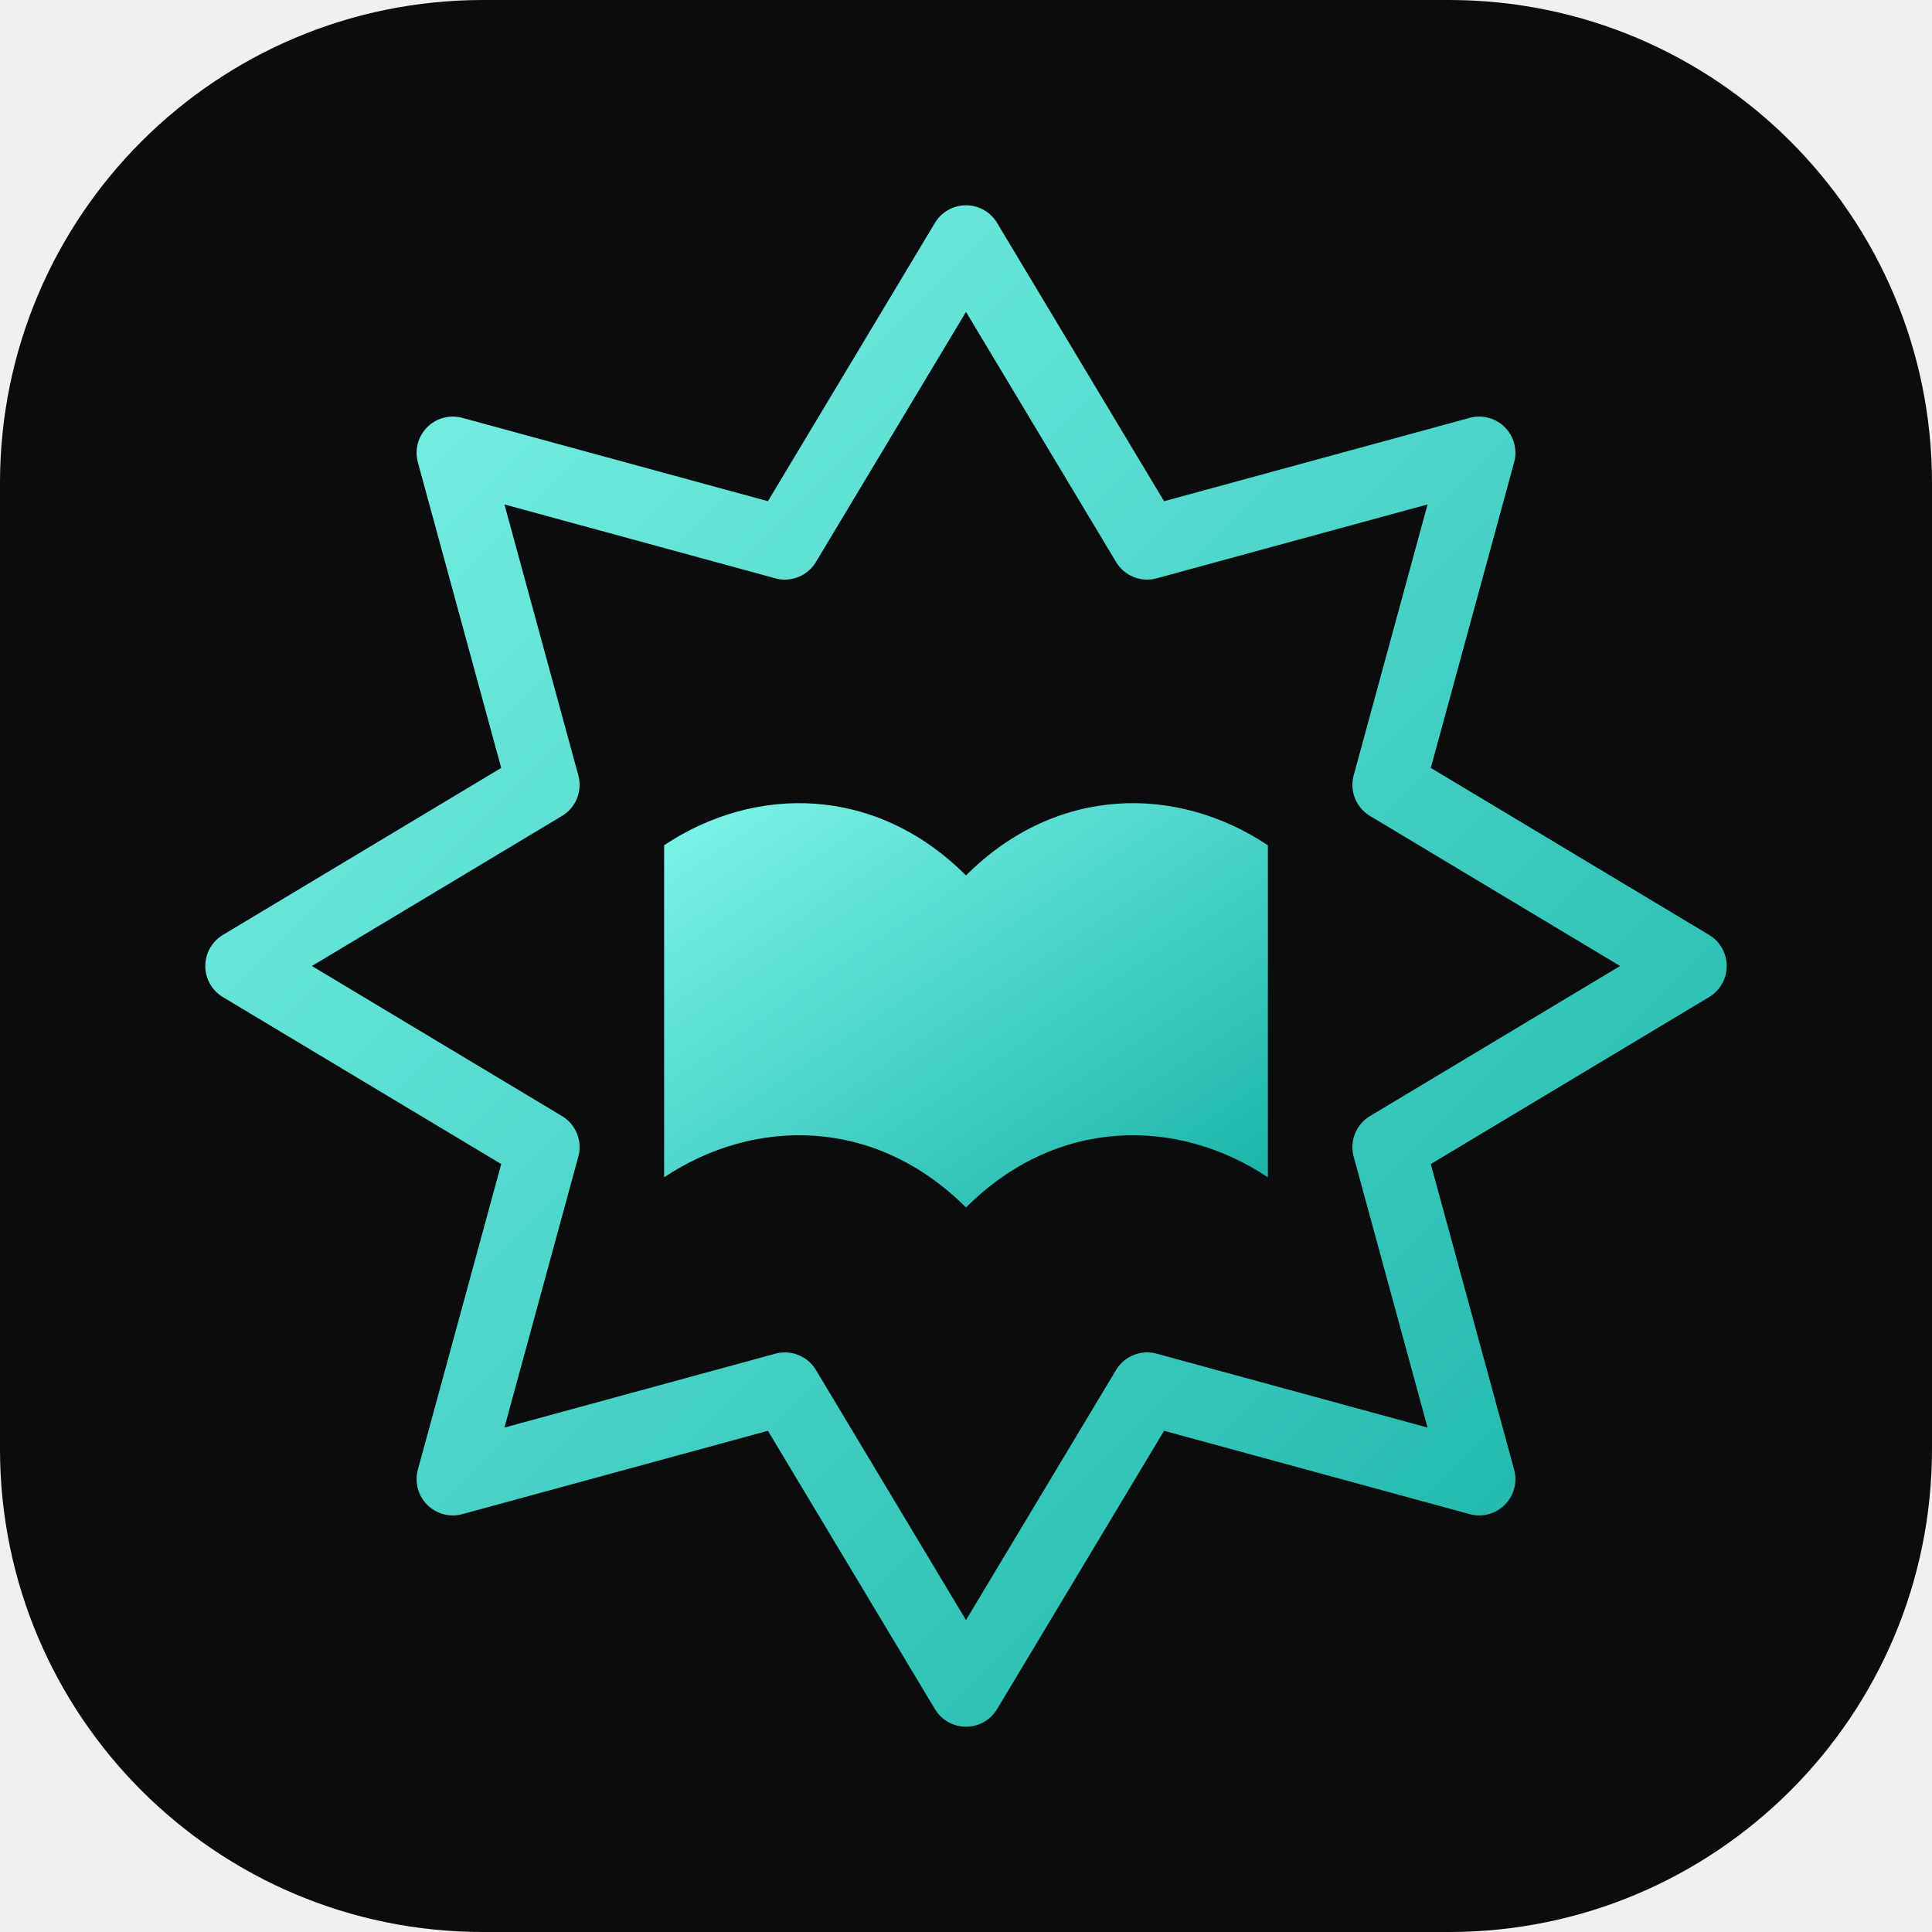
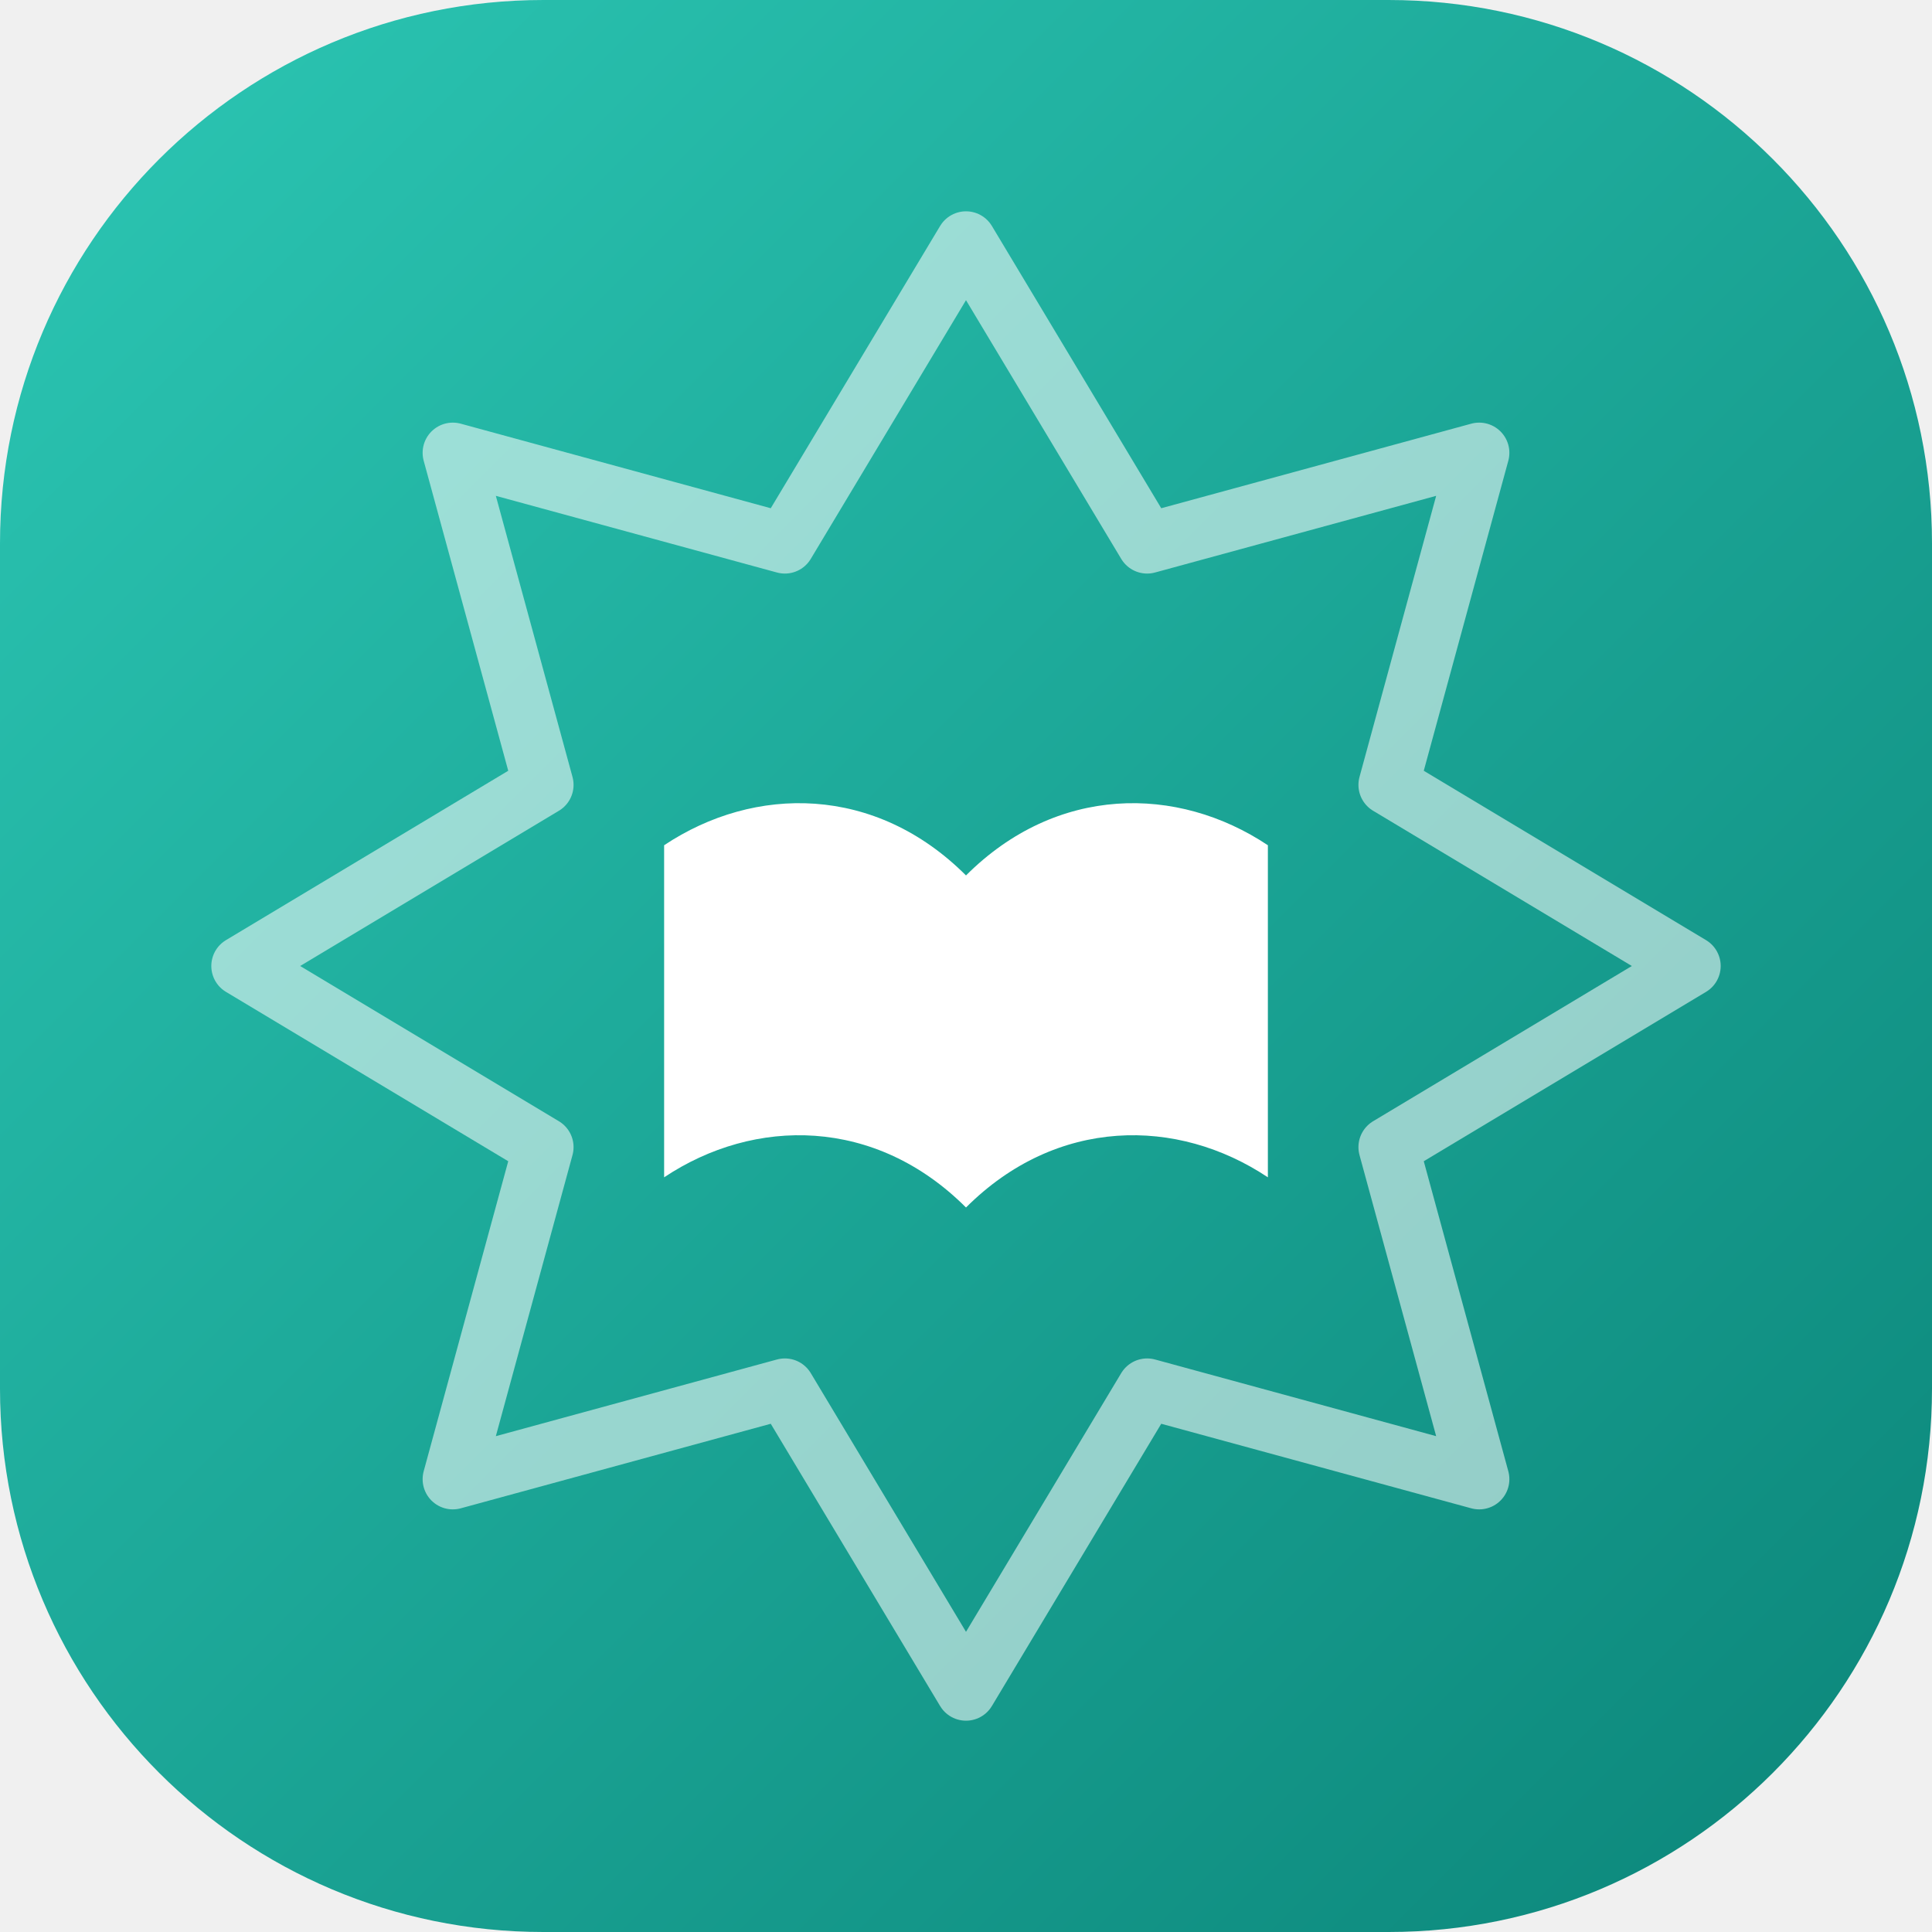
<svg xmlns="http://www.w3.org/2000/svg" viewBox="0 0 64 64">
  <defs>
    <linearGradient id="g" x1="0" y1="0" x2="1" y2="1">
-       <stop offset="0" stop-color="#7ff5ea" />
-       <stop offset="1" stop-color="#17b3a6" />
+       <stop offset="0" stop-color="#2cc7b4" />
+       <stop offset="1" stop-color="#0b8579" />
    </linearGradient>
  </defs>
-   <rect width="64" height="64" rx="16" fill="#0a0c0d" />
-   <path d="M32 8l6 10 11-3-3 11 10 6-10 6 3 11-11-3-6 10-6-10-11 3 3-11-10-6 10-6-3-11 11 3z" fill="none" stroke="url(#g)" stroke-width="2.4" stroke-linejoin="round" />
-   <path d="M22 28c3-2 7-2 10 1 3-3 7-3 10-1v11c-3-2-7-2-10 1-3-3-7-3-10-1z" fill="url(#g)" />
+   <rect width="64" height="64" rx="18" fill="url(#g)" />
+   <path d="M32 8l6 10 11-3-3 11 10 6-10 6 3 11-11-3-6 10-6-10-11 3 3-11-10-6 10-6-3-11 11 3z" fill="none" stroke="#fff" stroke-opacity=".55" stroke-width="2" stroke-linejoin="round" />
+   <path d="M22 28c3-2 7-2 10 1 3-3 7-3 10-1v11c-3-2-7-2-10 1-3-3-7-3-10-1z" fill="#fff" />
</svg>
